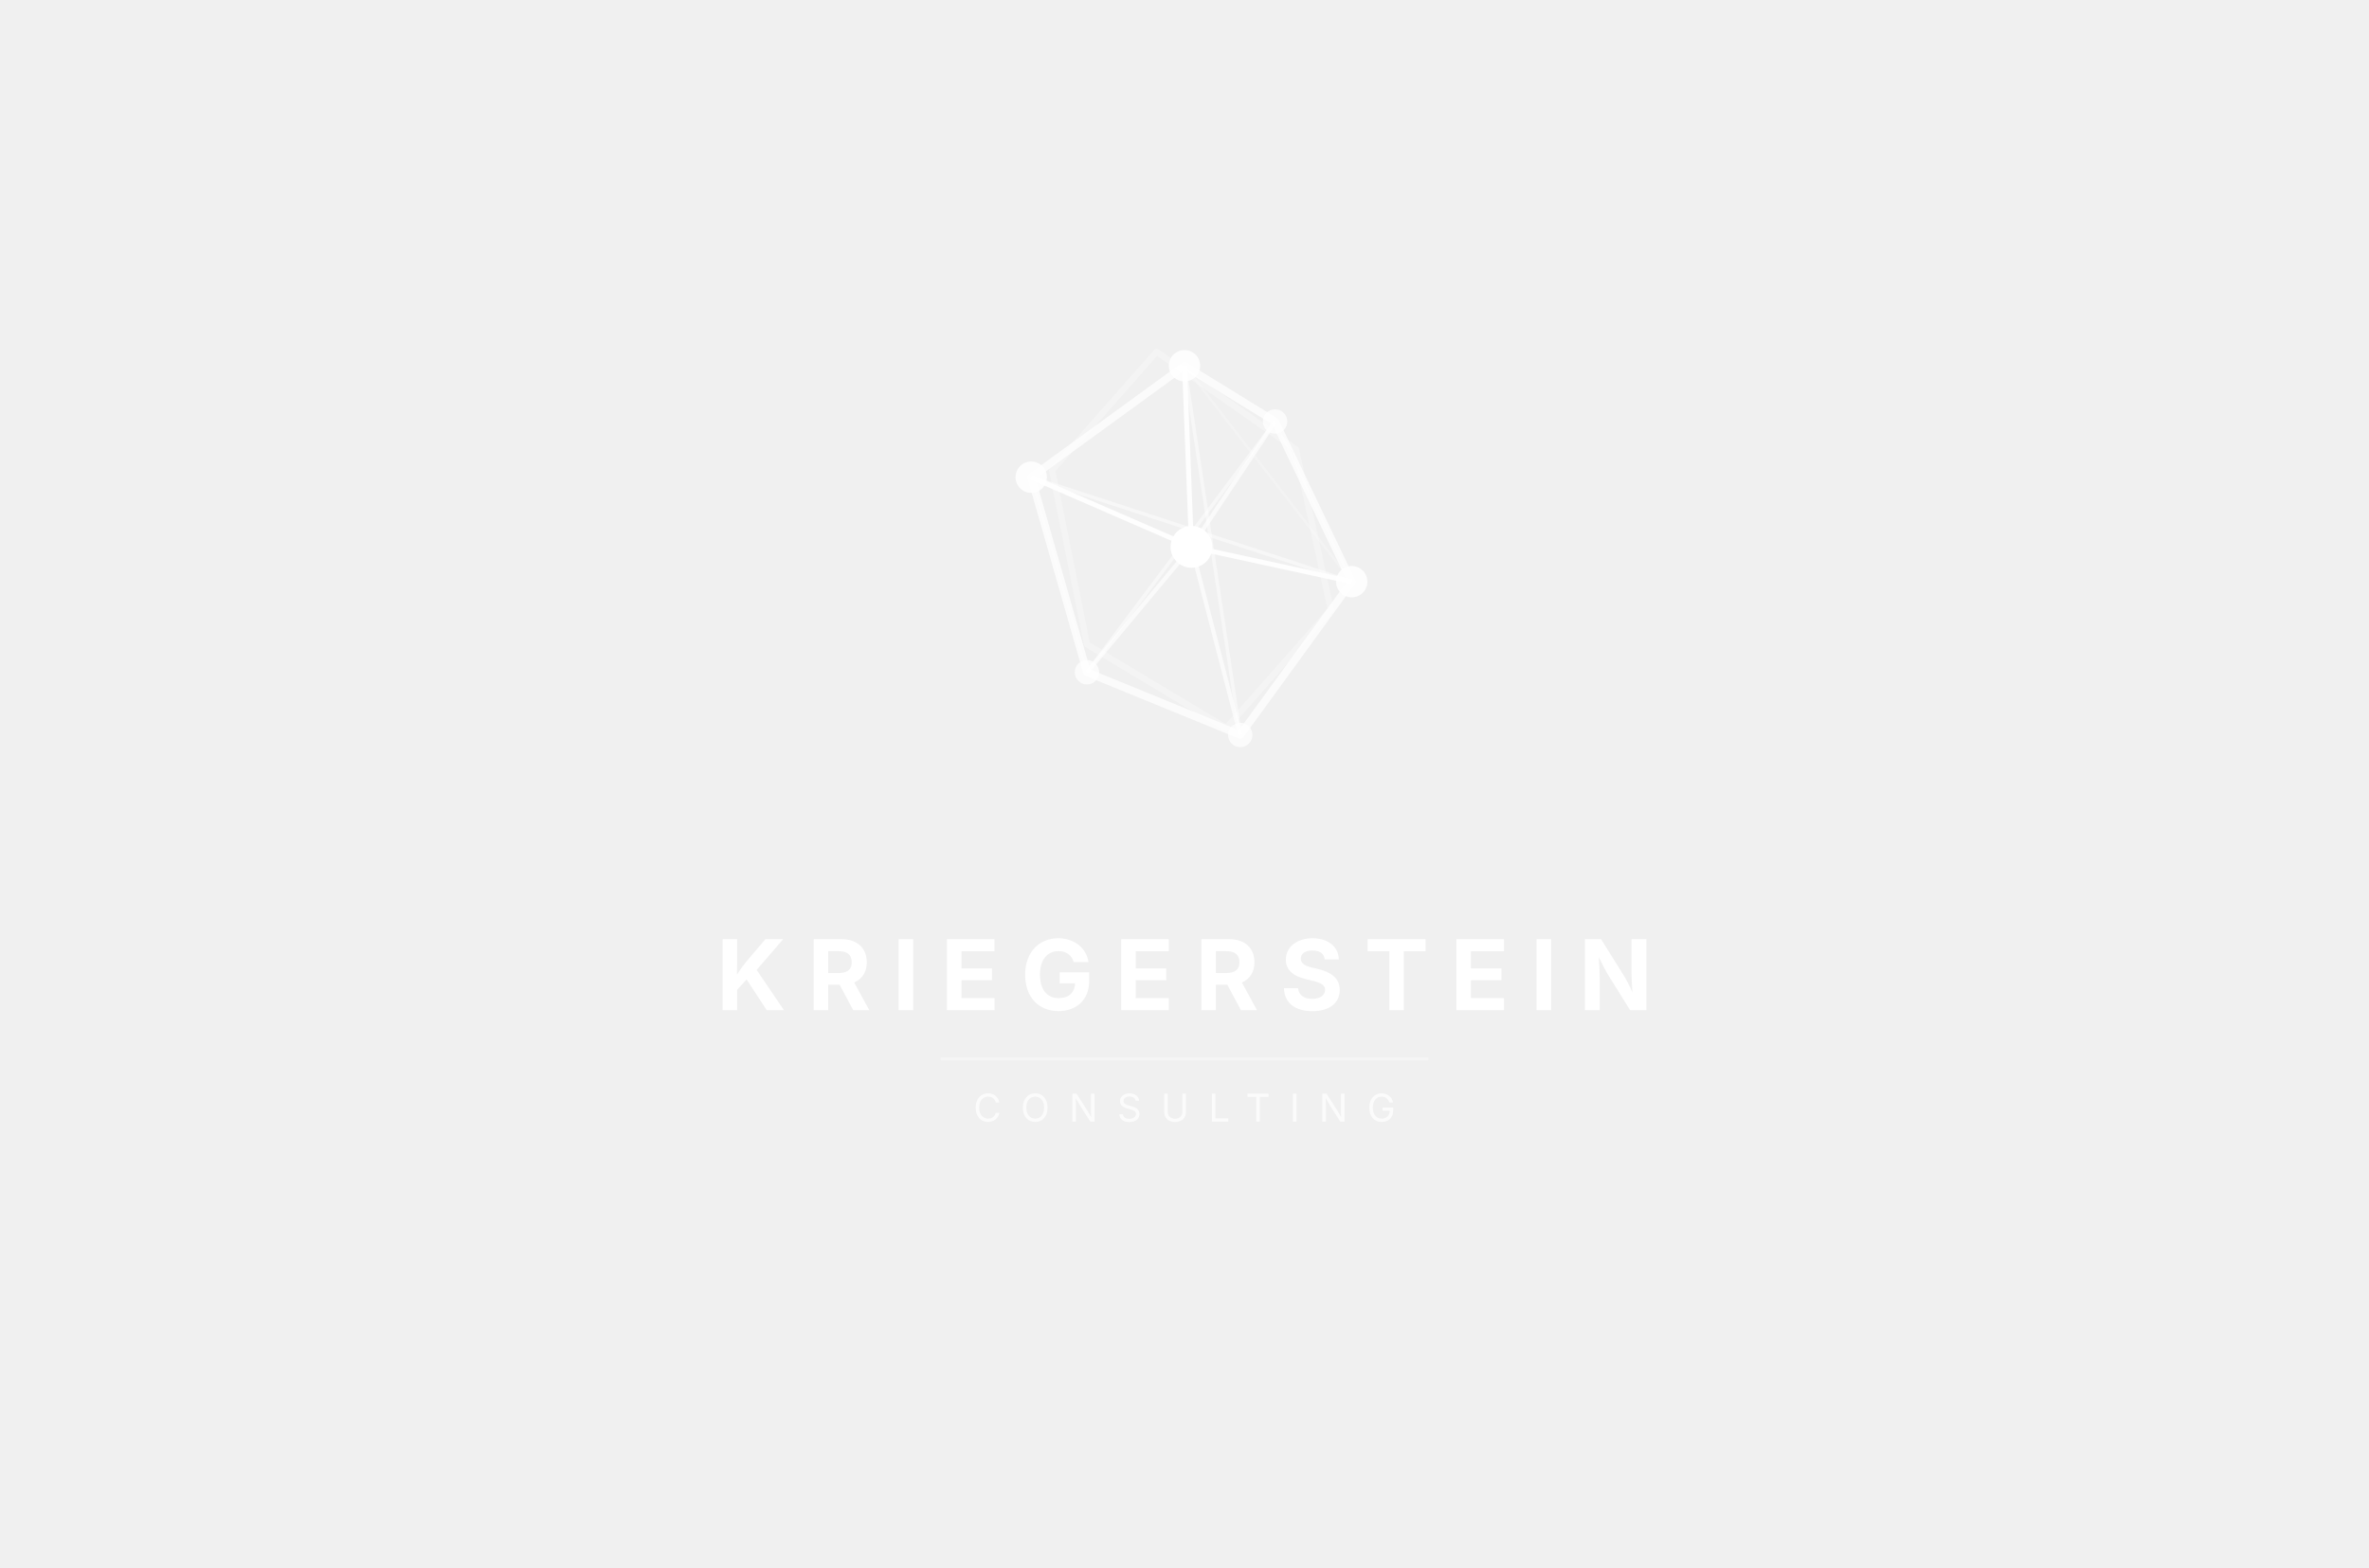
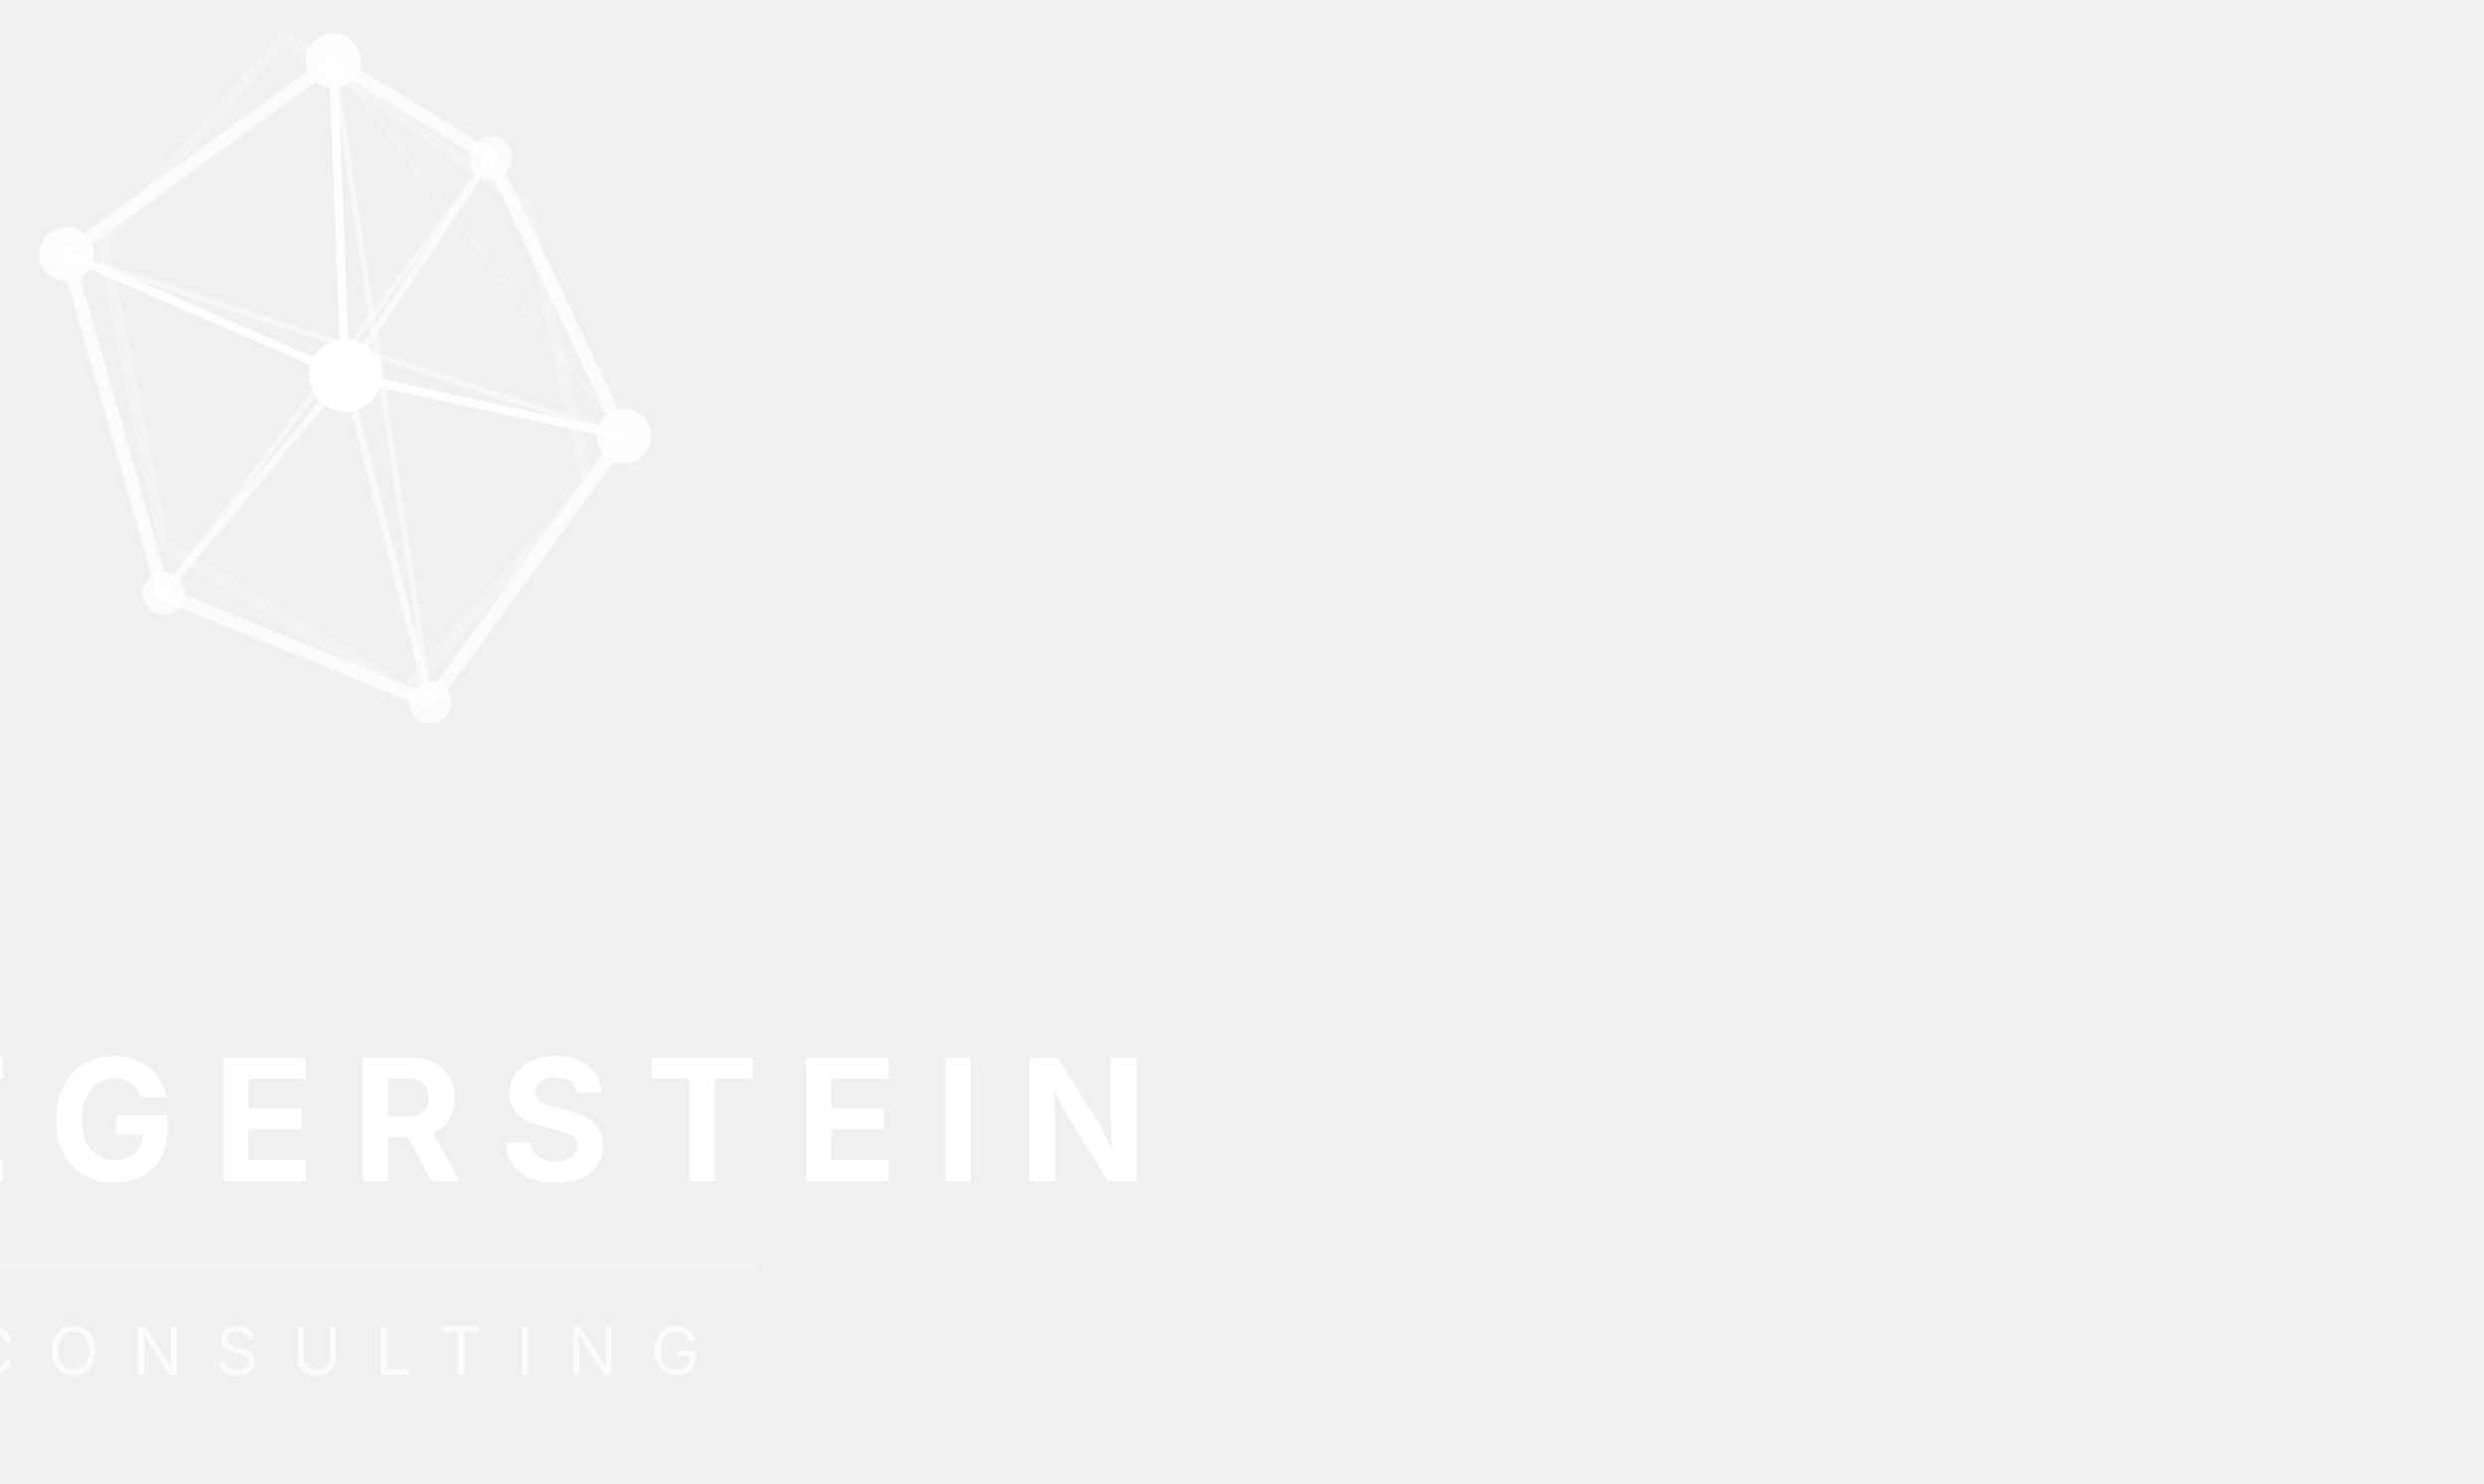
- <svg xmlns="http://www.w3.org/2000/svg" viewBox="0 0 680 450">
+ <svg xmlns="http://www.w3.org/2000/svg" viewBox="285 95 410 245">
  <g transform="translate(340, 155)">
    <path d="M-8,-54 L-38,-20 L-28,30 L12,54 L42,20 L32,-26 Z" fill="none" stroke="rgba(255,255,255,0.25)" stroke-width="1.8" stroke-linejoin="round" />
    <path d="M0,-50 L-44,-18 L-28,38 L16,56 L48,12 L26,-34 Z" fill="none" stroke="rgba(255,255,255,0.75)" stroke-width="2.2" stroke-linejoin="round" />
    <circle cx="-44" cy="-18" r="4.5" fill="rgba(255,255,255,0.85)" />
    <circle cx="48" cy="12" r="4.5" fill="rgba(255,255,255,0.85)" />
    <circle cx="0" cy="-50" r="4.5" fill="rgba(255,255,255,0.85)" />
    <circle cx="16" cy="56" r="3.5" fill="rgba(255,255,255,0.75)" />
    <circle cx="-28" cy="38" r="3.5" fill="rgba(255,255,255,0.75)" />
    <circle cx="26" cy="-34" r="3.5" fill="rgba(255,255,255,0.75)" />
    <line x1="-44" y1="-18" x2="48" y2="12" stroke="rgba(255,255,255,0.45)" stroke-width="1" />
    <line x1="0" y1="-50" x2="16" y2="56" stroke="rgba(255,255,255,0.45)" stroke-width="1" />
    <line x1="26" y1="-34" x2="-28" y2="38" stroke="rgba(255,255,255,0.45)" stroke-width="1" />
    <line x1="-44" y1="-18" x2="-28" y2="38" stroke="rgba(255,255,255,0.2)" stroke-width="0.7" />
    <line x1="48" y1="12" x2="26" y2="-34" stroke="rgba(255,255,255,0.2)" stroke-width="0.7" />
    <line x1="0" y1="-50" x2="48" y2="12" stroke="rgba(255,255,255,0.2)" stroke-width="0.7" />
    <circle cx="2" cy="2" r="6" fill="white" />
    <line x1="2" y1="2" x2="-44" y2="-18" stroke="rgba(255,255,255,0.9)" stroke-width="1.4" />
    <line x1="2" y1="2" x2="48" y2="12" stroke="rgba(255,255,255,0.9)" stroke-width="1.4" />
    <line x1="2" y1="2" x2="0" y2="-50" stroke="rgba(255,255,255,0.9)" stroke-width="1.4" />
    <line x1="2" y1="2" x2="16" y2="56" stroke="rgba(255,255,255,0.65)" stroke-width="1.2" />
    <line x1="2" y1="2" x2="26" y2="-34" stroke="rgba(255,255,255,0.65)" stroke-width="1.2" />
    <line x1="2" y1="2" x2="-28" y2="38" stroke="rgba(255,255,255,0.65)" stroke-width="1.2" />
  </g>
  <text x="340" y="290" text-anchor="middle" font-family="'Inter', 'Helvetica Neue', Arial, sans-serif" font-size="28" font-weight="700" letter-spacing="6" fill="white">KRIEGERSTEIN</text>
  <line x1="270" y1="304" x2="410" y2="304" stroke="rgba(255,255,255,0.35)" stroke-width="0.8" />
  <text x="340" y="322" text-anchor="middle" font-family="'Inter', 'Helvetica Neue', Arial, sans-serif" font-size="11" font-weight="400" letter-spacing="5.5" fill="rgba(255,255,255,0.75)">CONSULTING</text>
</svg>
